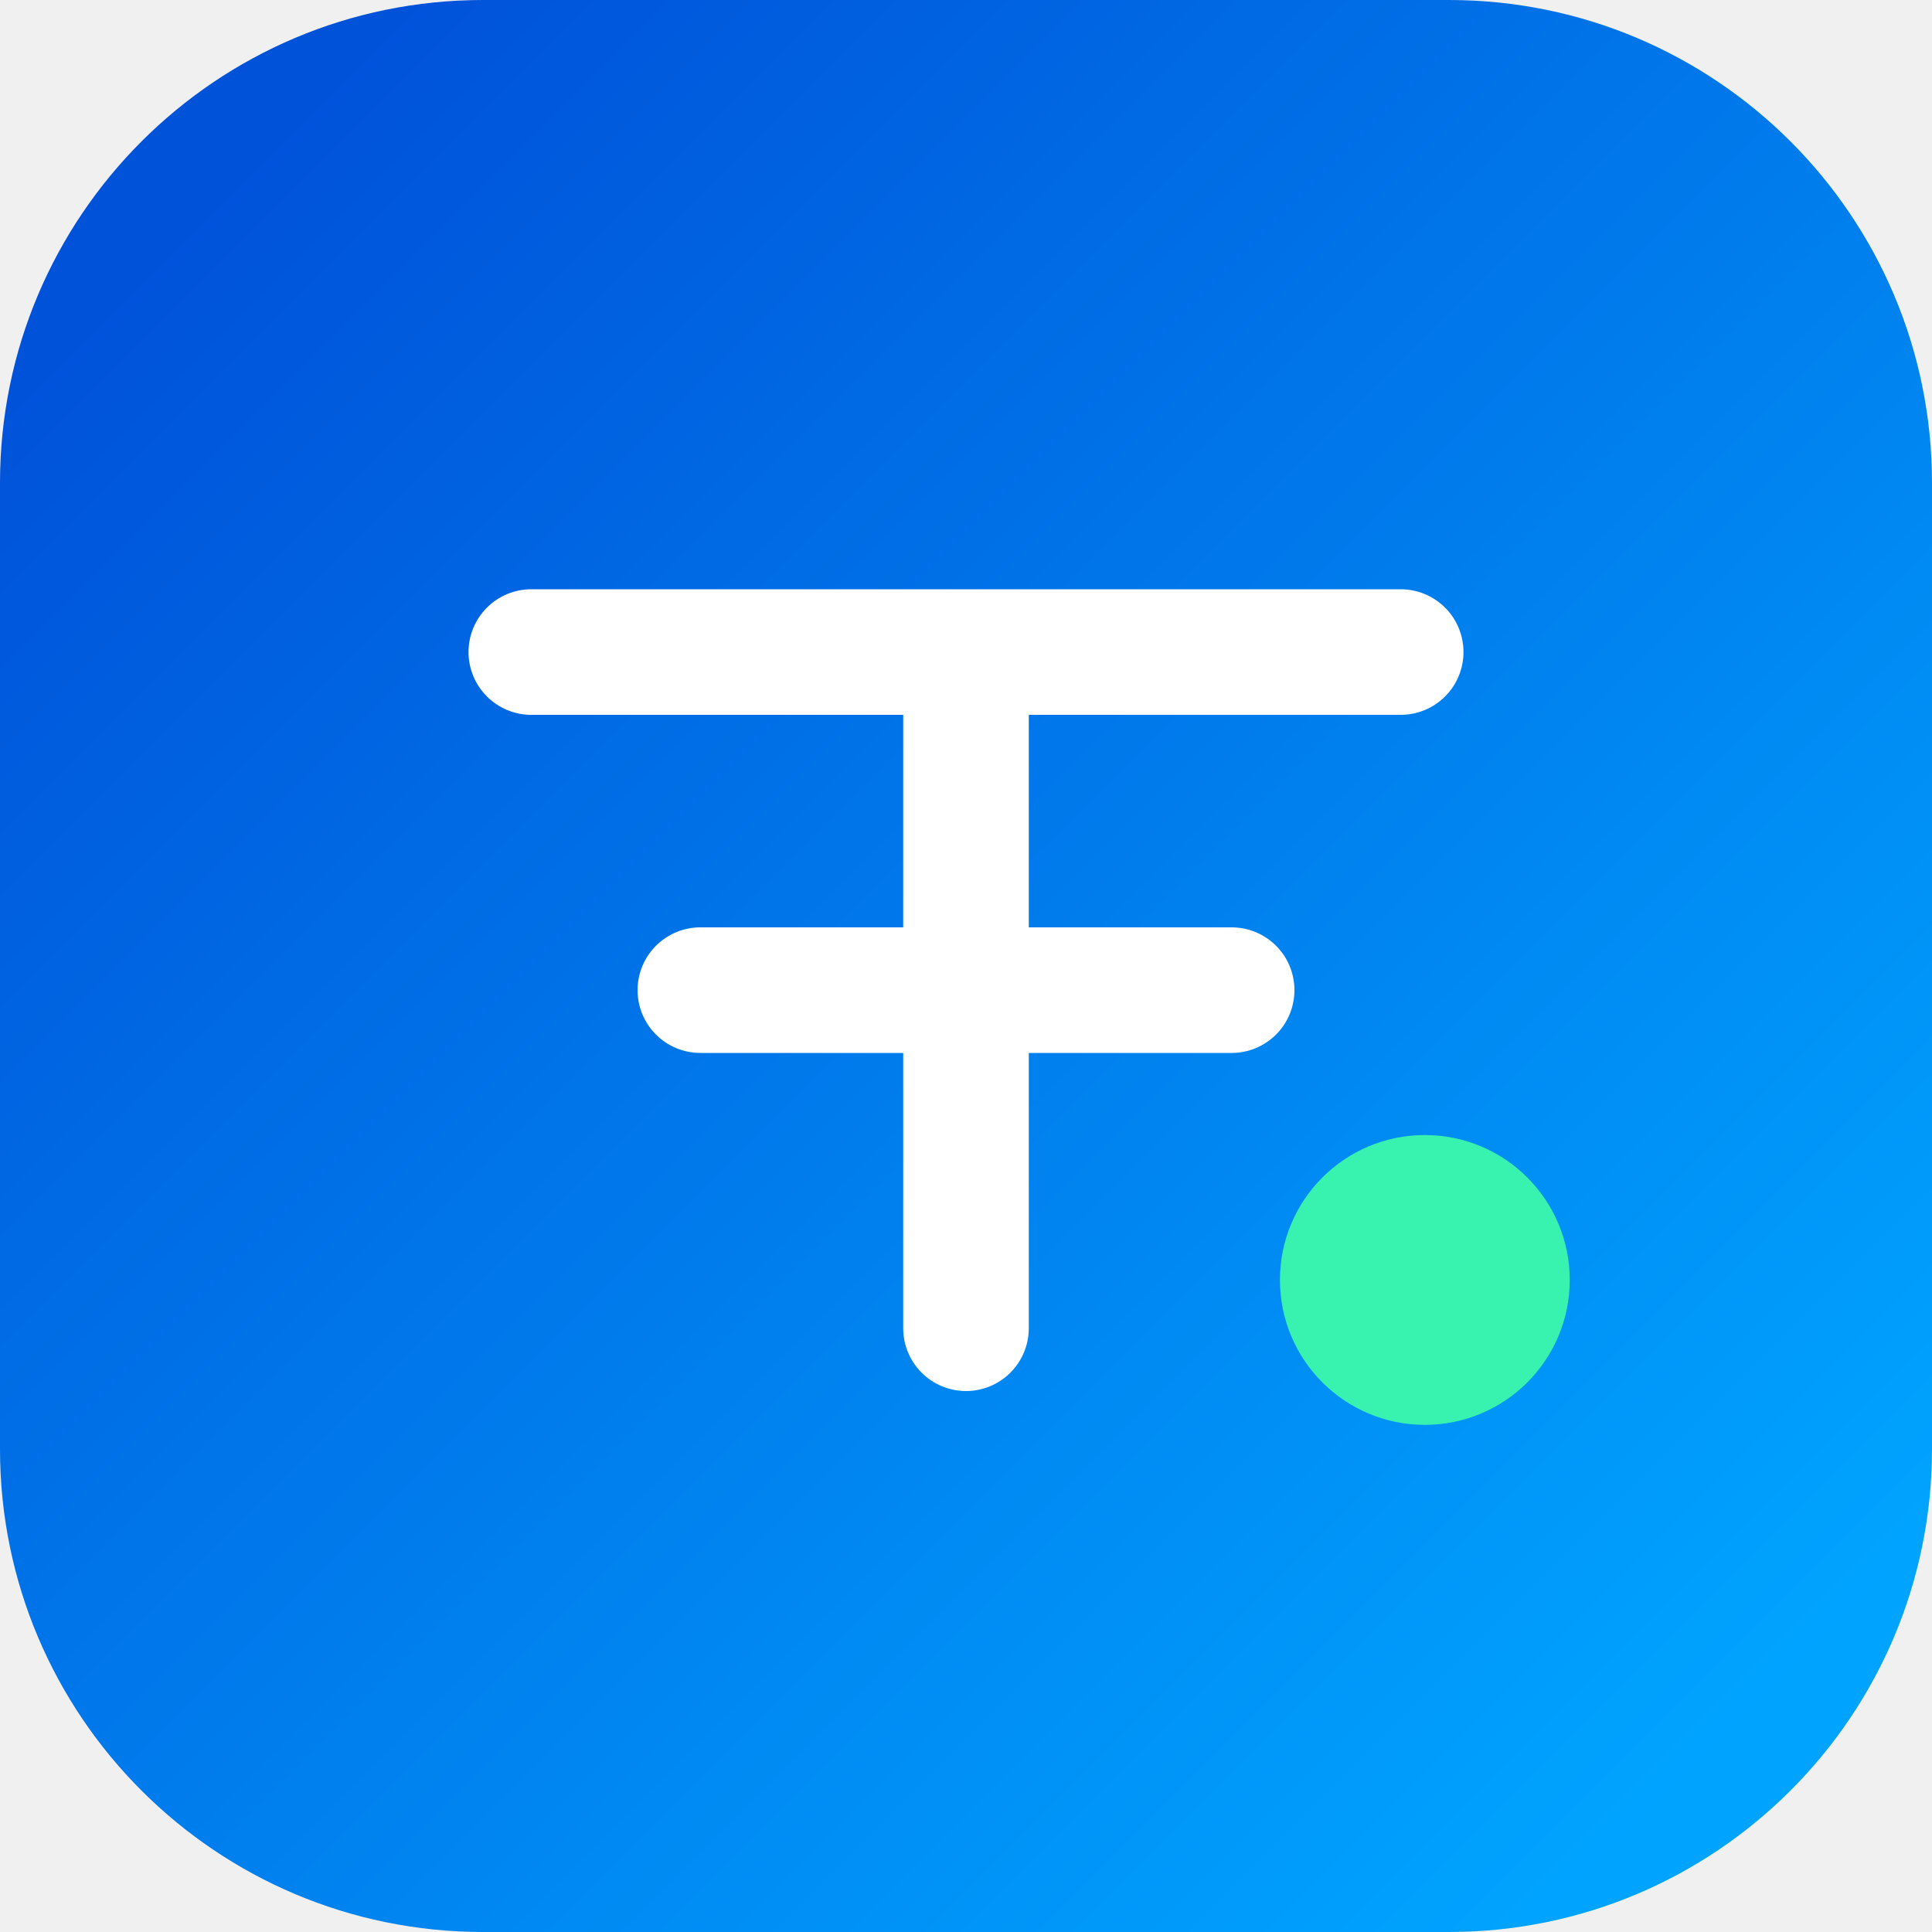
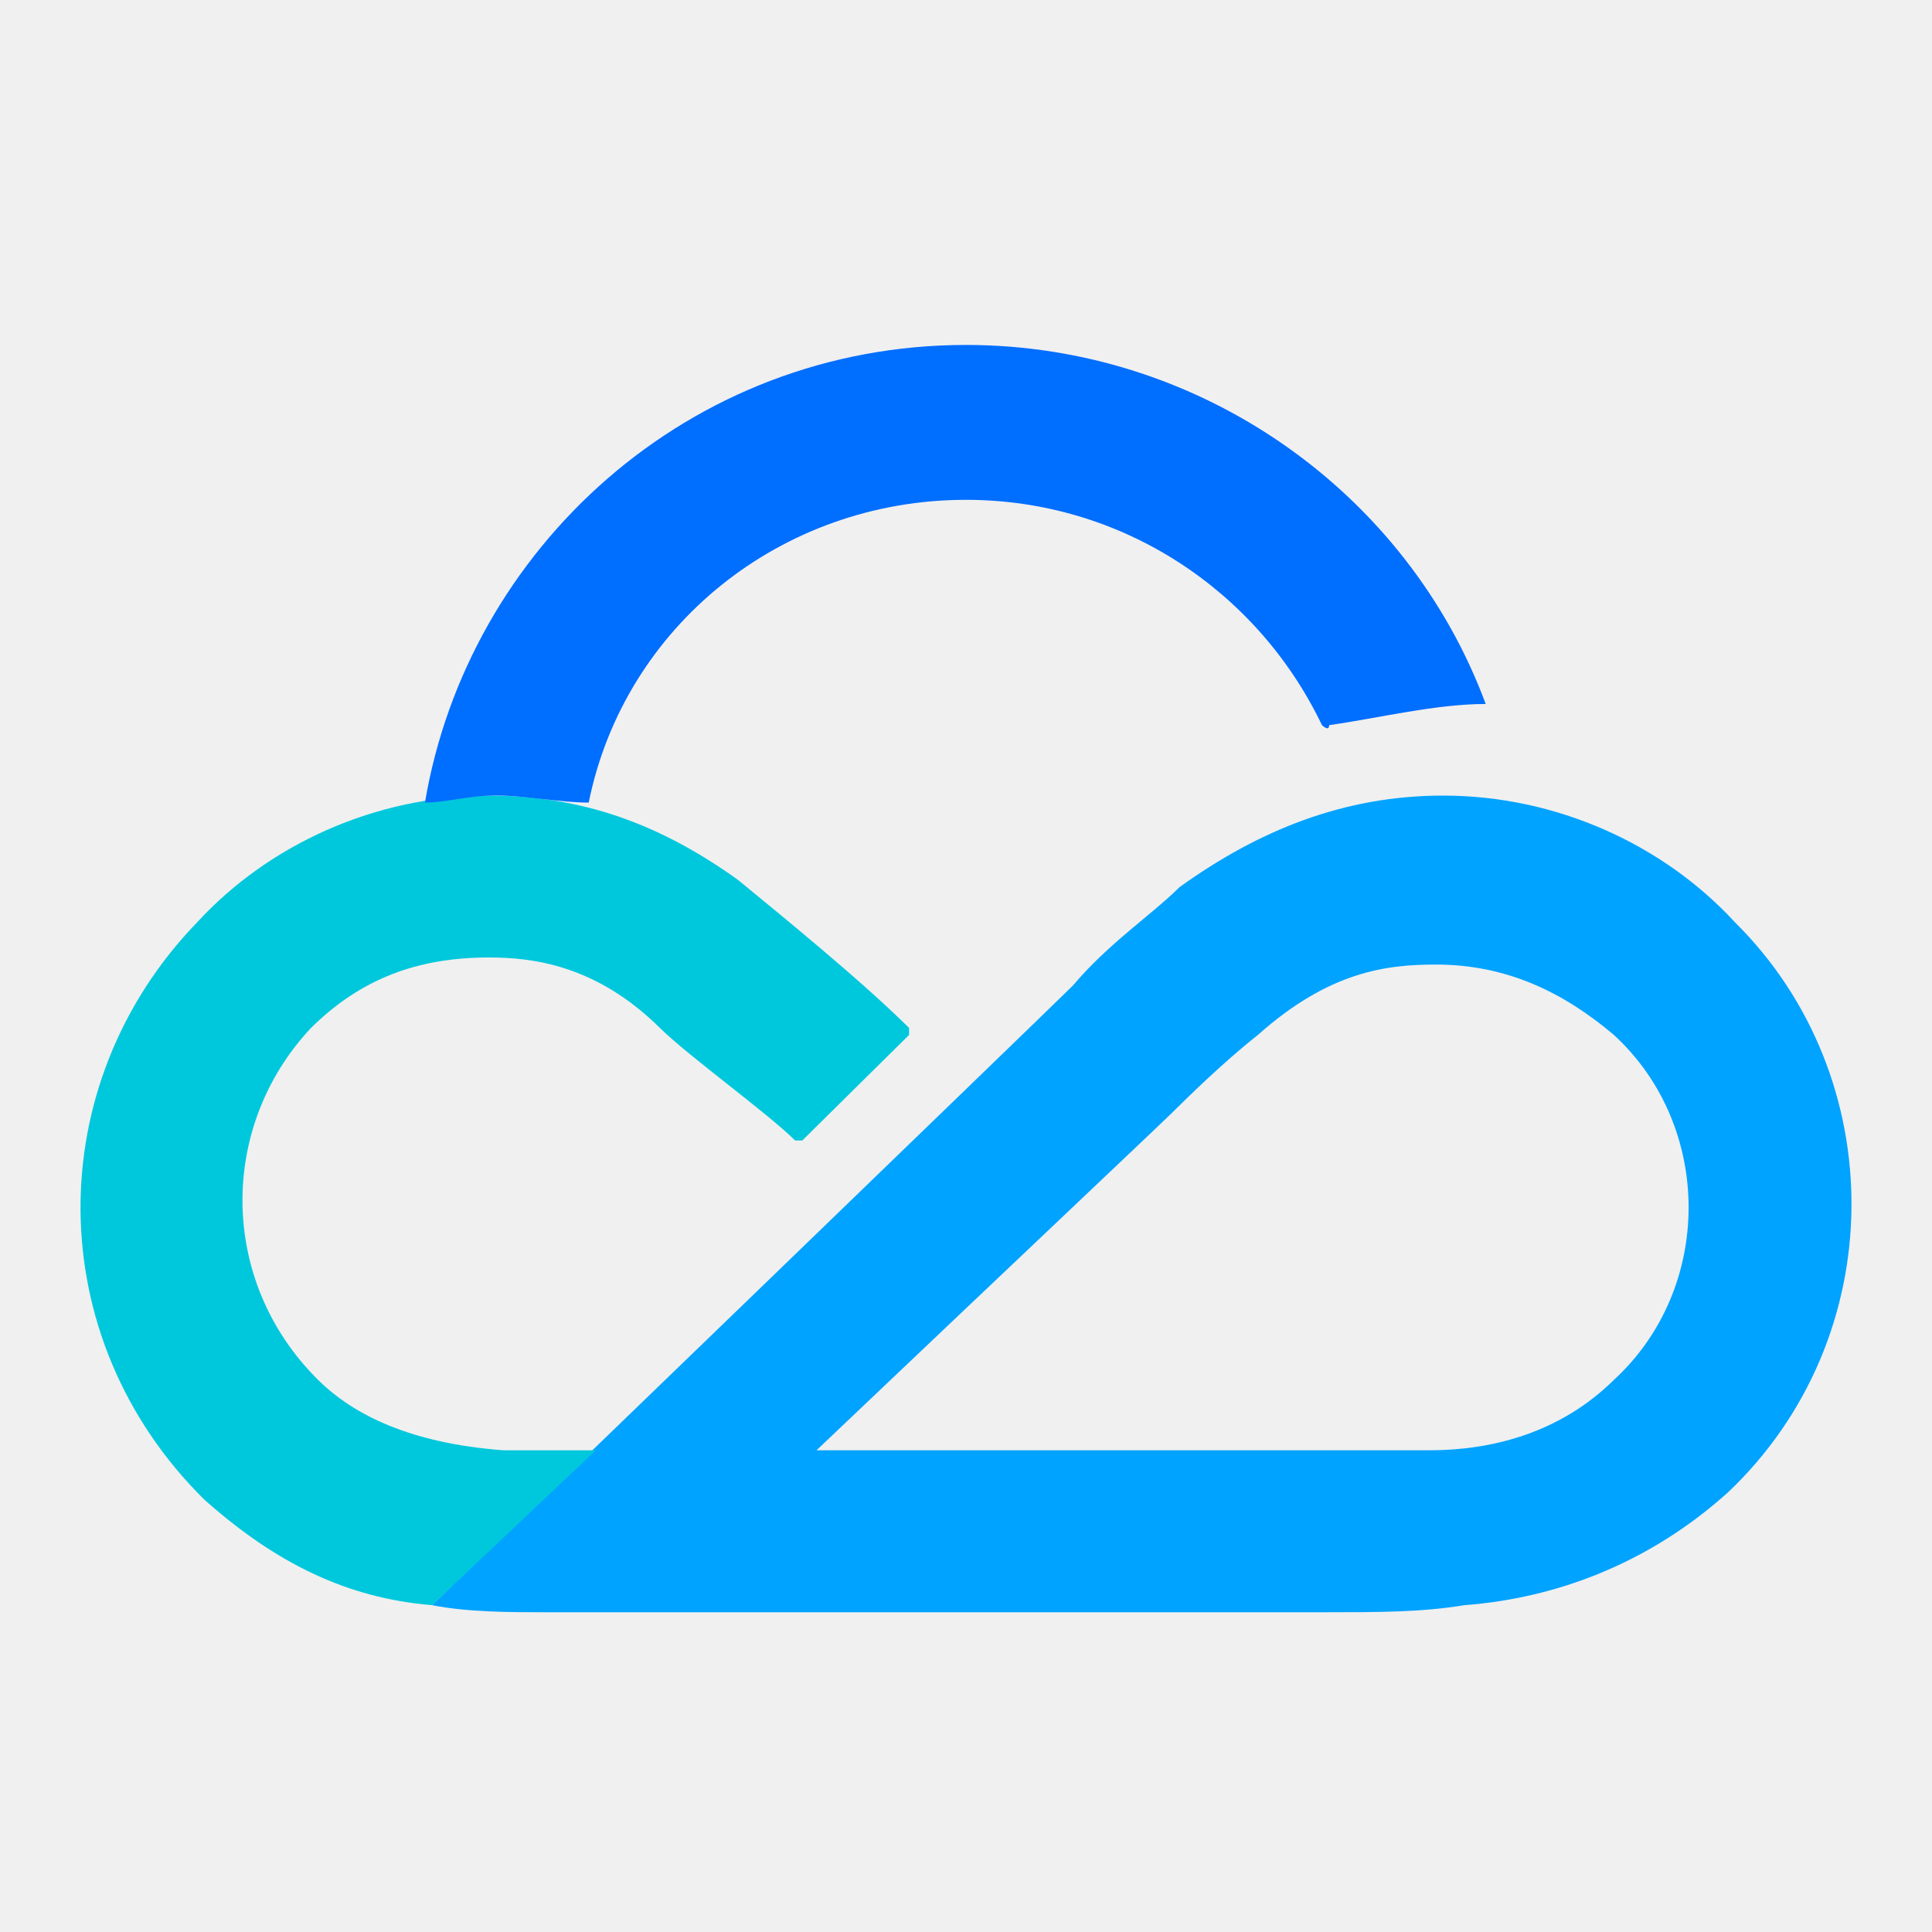
- <svg xmlns="http://www.w3.org/2000/svg" width="40" height="40" viewBox="0 0 40 40" fill="none">
-   <defs>
-     <linearGradient id="bg" x1="4" y1="4" x2="36" y2="36" gradientUnits="userSpaceOnUse">
-       <stop offset="0%" stop-color="#0052D9" />
-       <stop offset="100%" stop-color="#00A4FF" />
-     </linearGradient>
-   </defs>
-   <rect width="40" height="40" rx="10" fill="url(#bg)" />
-   <path d="M11 13.5H29M20 13.5V27.5M14.5 20.5H25.5" stroke="#FFFFFF" stroke-width="2.6" stroke-linecap="round" stroke-linejoin="round" />
-   <circle cx="29.5" cy="26.5" r="3" fill="#38F2AF" />
+ <svg xmlns="http://www.w3.org/2000/svg" width="40" height="40" viewBox="0 0 24 24" fill="none">
+   <path d="M20.048 17.142C19.695 17.491 18.987 18.016 17.749 18.016C17.218 18.016 16.599 18.016 16.334 18.016C15.98 18.016 13.327 18.016 10.143 18.016C12.442 15.83 14.388 13.993 14.565 13.818C14.742 13.643 15.184 13.206 15.626 12.856C16.511 12.069 17.218 11.982 17.837 11.982C18.722 11.982 19.429 12.332 20.048 12.856C21.286 13.993 21.286 16.005 20.048 17.142ZM21.552 11.457C20.667 10.495 19.341 9.883 17.926 9.883C16.688 9.883 15.626 10.32 14.653 11.02C14.3 11.37 13.769 11.719 13.327 12.244C12.973 12.594 5.367 19.94 5.367 19.94C5.809 20.028 6.34 20.028 6.782 20.028C7.224 20.028 16.069 20.028 16.422 20.028C17.13 20.028 17.66 20.028 18.191 19.94C19.341 19.853 20.491 19.415 21.463 18.541C23.497 16.617 23.497 13.381 21.552 11.457Z" fill="#00A3FF" />
+   <path d="M9.17 10.932C8.197 10.233 7.224 9.883 6.075 9.883C4.66 9.883 3.333 10.495 2.449 11.457C0.503 13.469 0.503 16.617 2.537 18.628C3.421 19.415 4.306 19.853 5.367 19.94L7.401 18.016C7.048 18.016 6.605 18.016 6.252 18.016C5.102 17.929 4.394 17.579 3.952 17.142C2.714 15.917 2.714 13.993 3.864 12.769C4.483 12.157 5.19 11.894 6.075 11.894C6.605 11.894 7.401 11.982 8.197 12.769C8.551 13.119 9.524 13.818 9.878 14.168H9.966L11.293 12.856V12.769C10.674 12.157 9.701 11.37 9.17 10.932Z" fill="#00C8DC" />
+   <path d="M18.456 8.745C17.484 6.122 14.919 4.285 12 4.285C8.551 4.285 5.809 6.821 5.279 9.97C5.544 9.97 5.809 9.882 6.163 9.882C6.517 9.882 6.959 9.97 7.313 9.97C7.755 7.783 9.701 6.209 12 6.209C13.946 6.209 15.626 7.346 16.422 9.008C16.422 9.008 16.511 9.095 16.511 9.008C17.13 8.92 17.837 8.745 18.456 8.745C18.456 8.833 18.456 8.833 18.456 8.745Z" fill="#006EFF" />
</svg>
